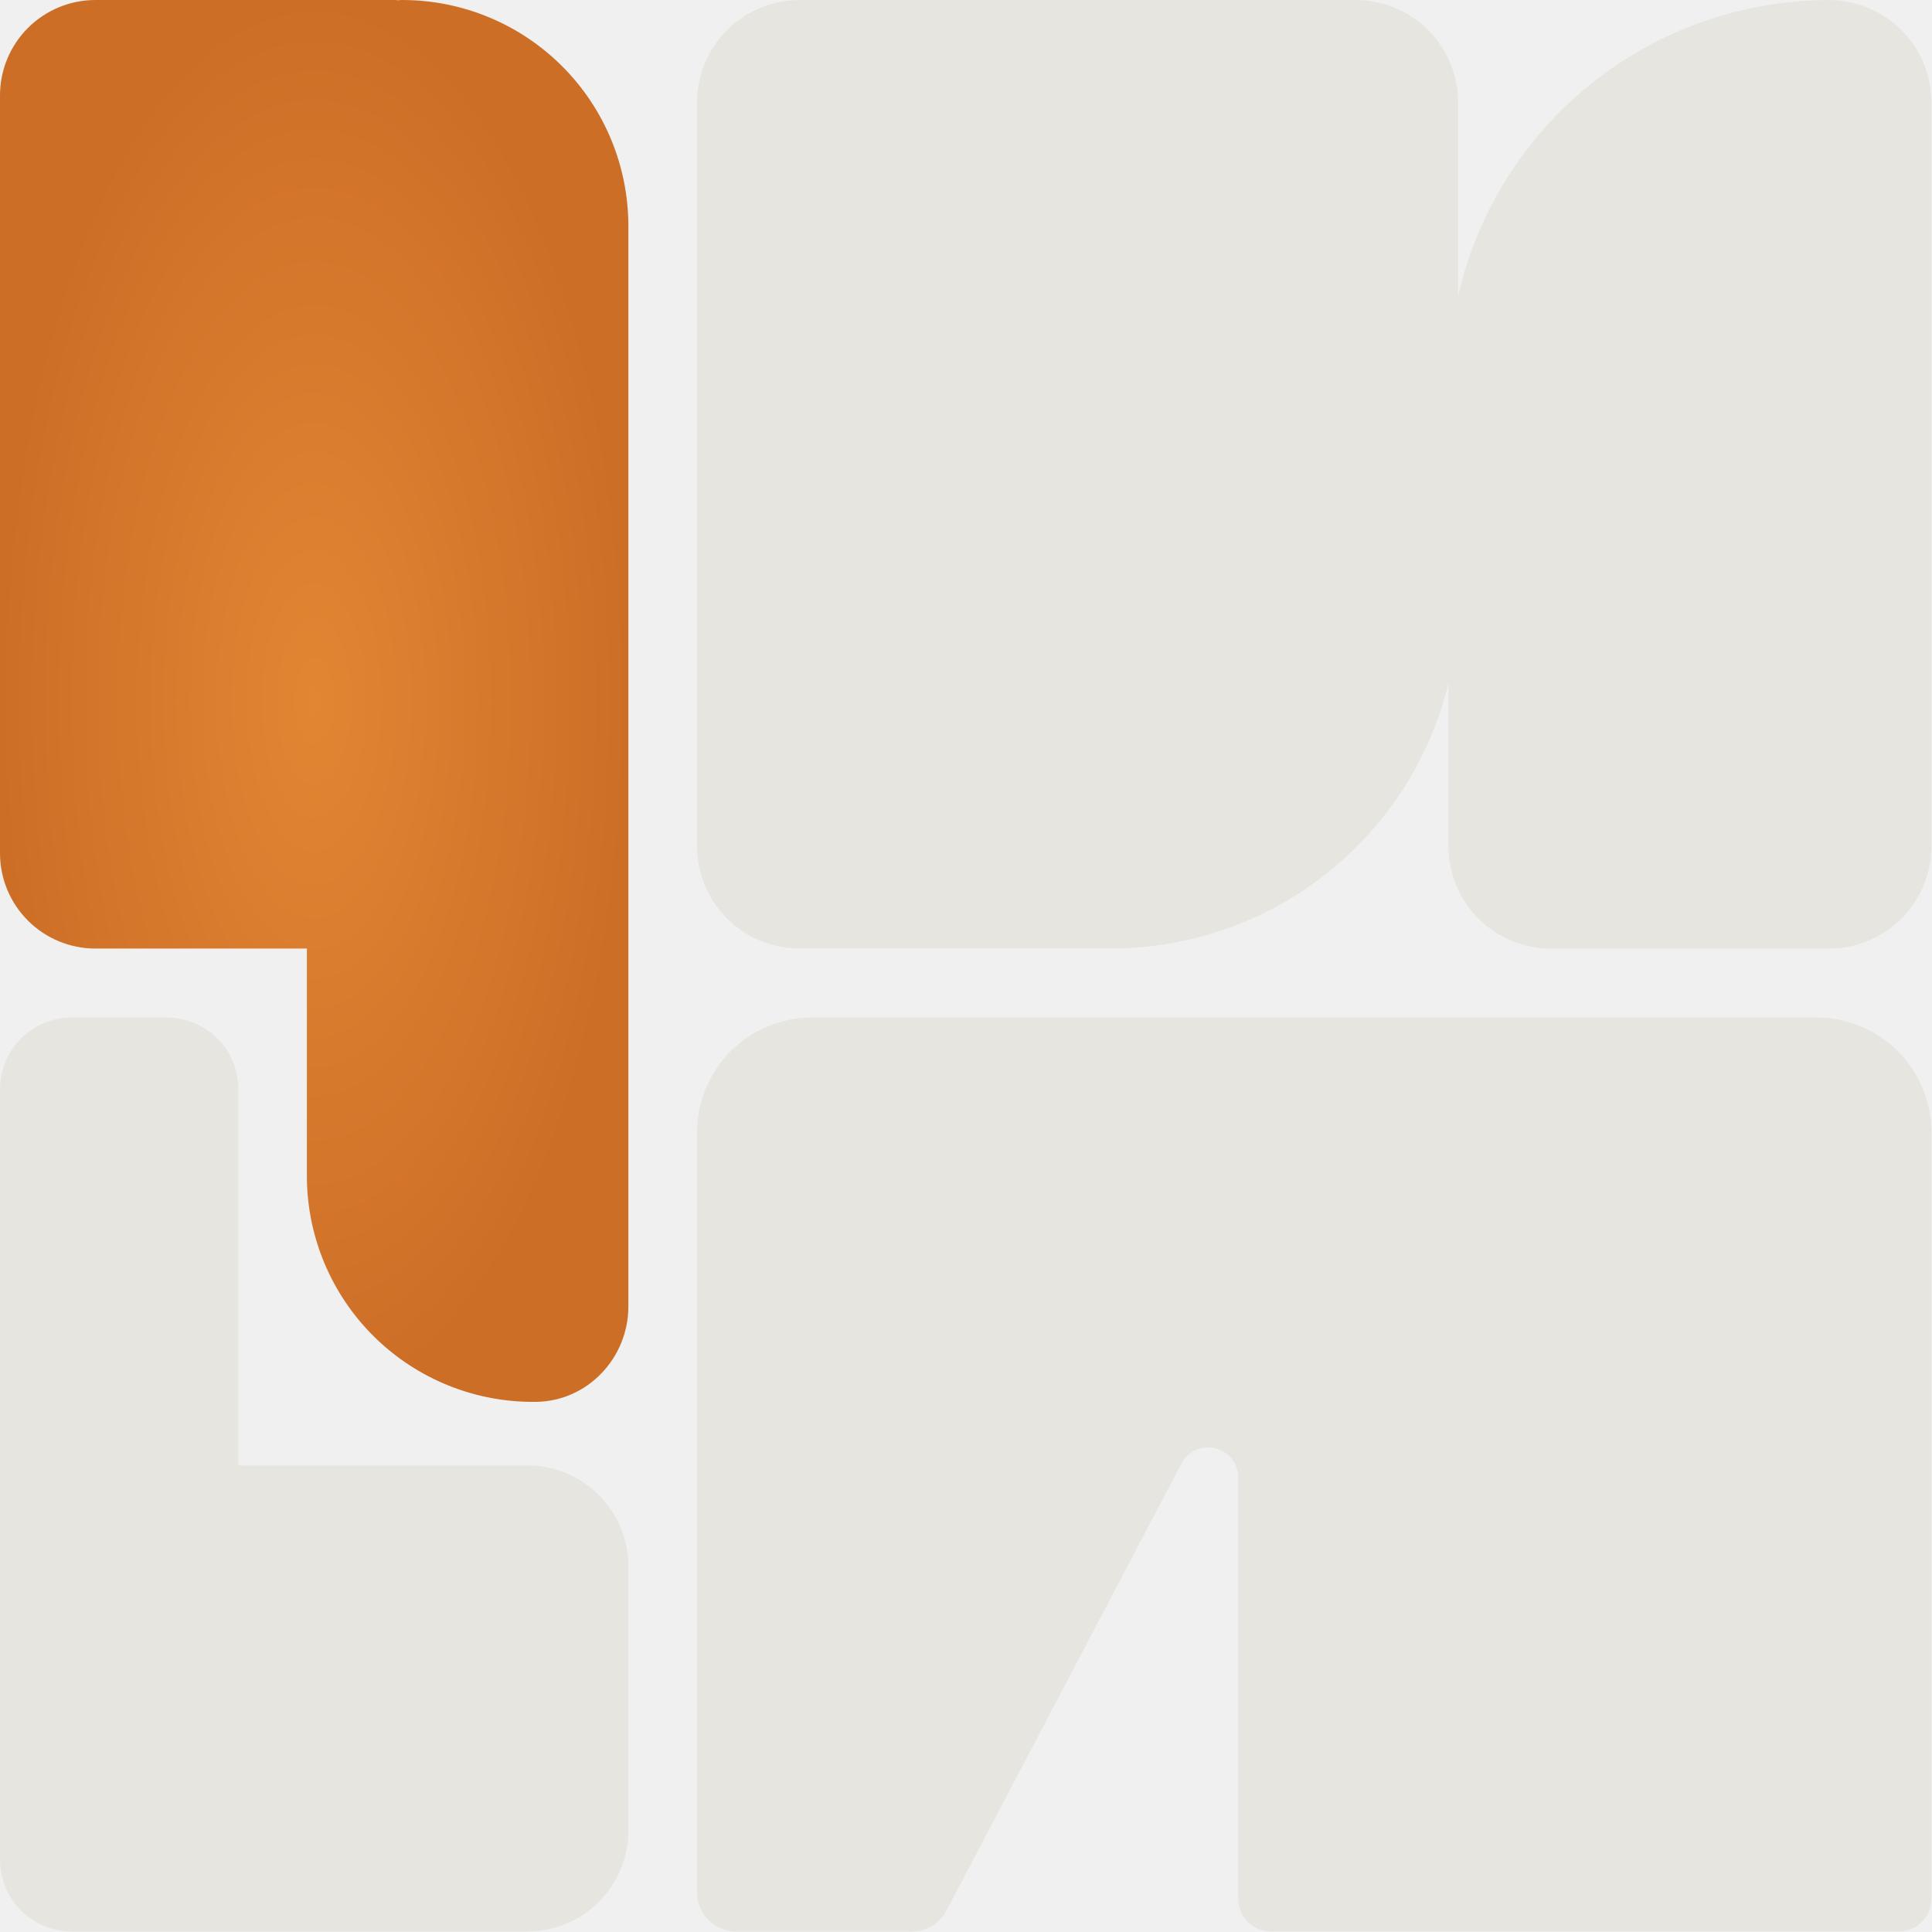
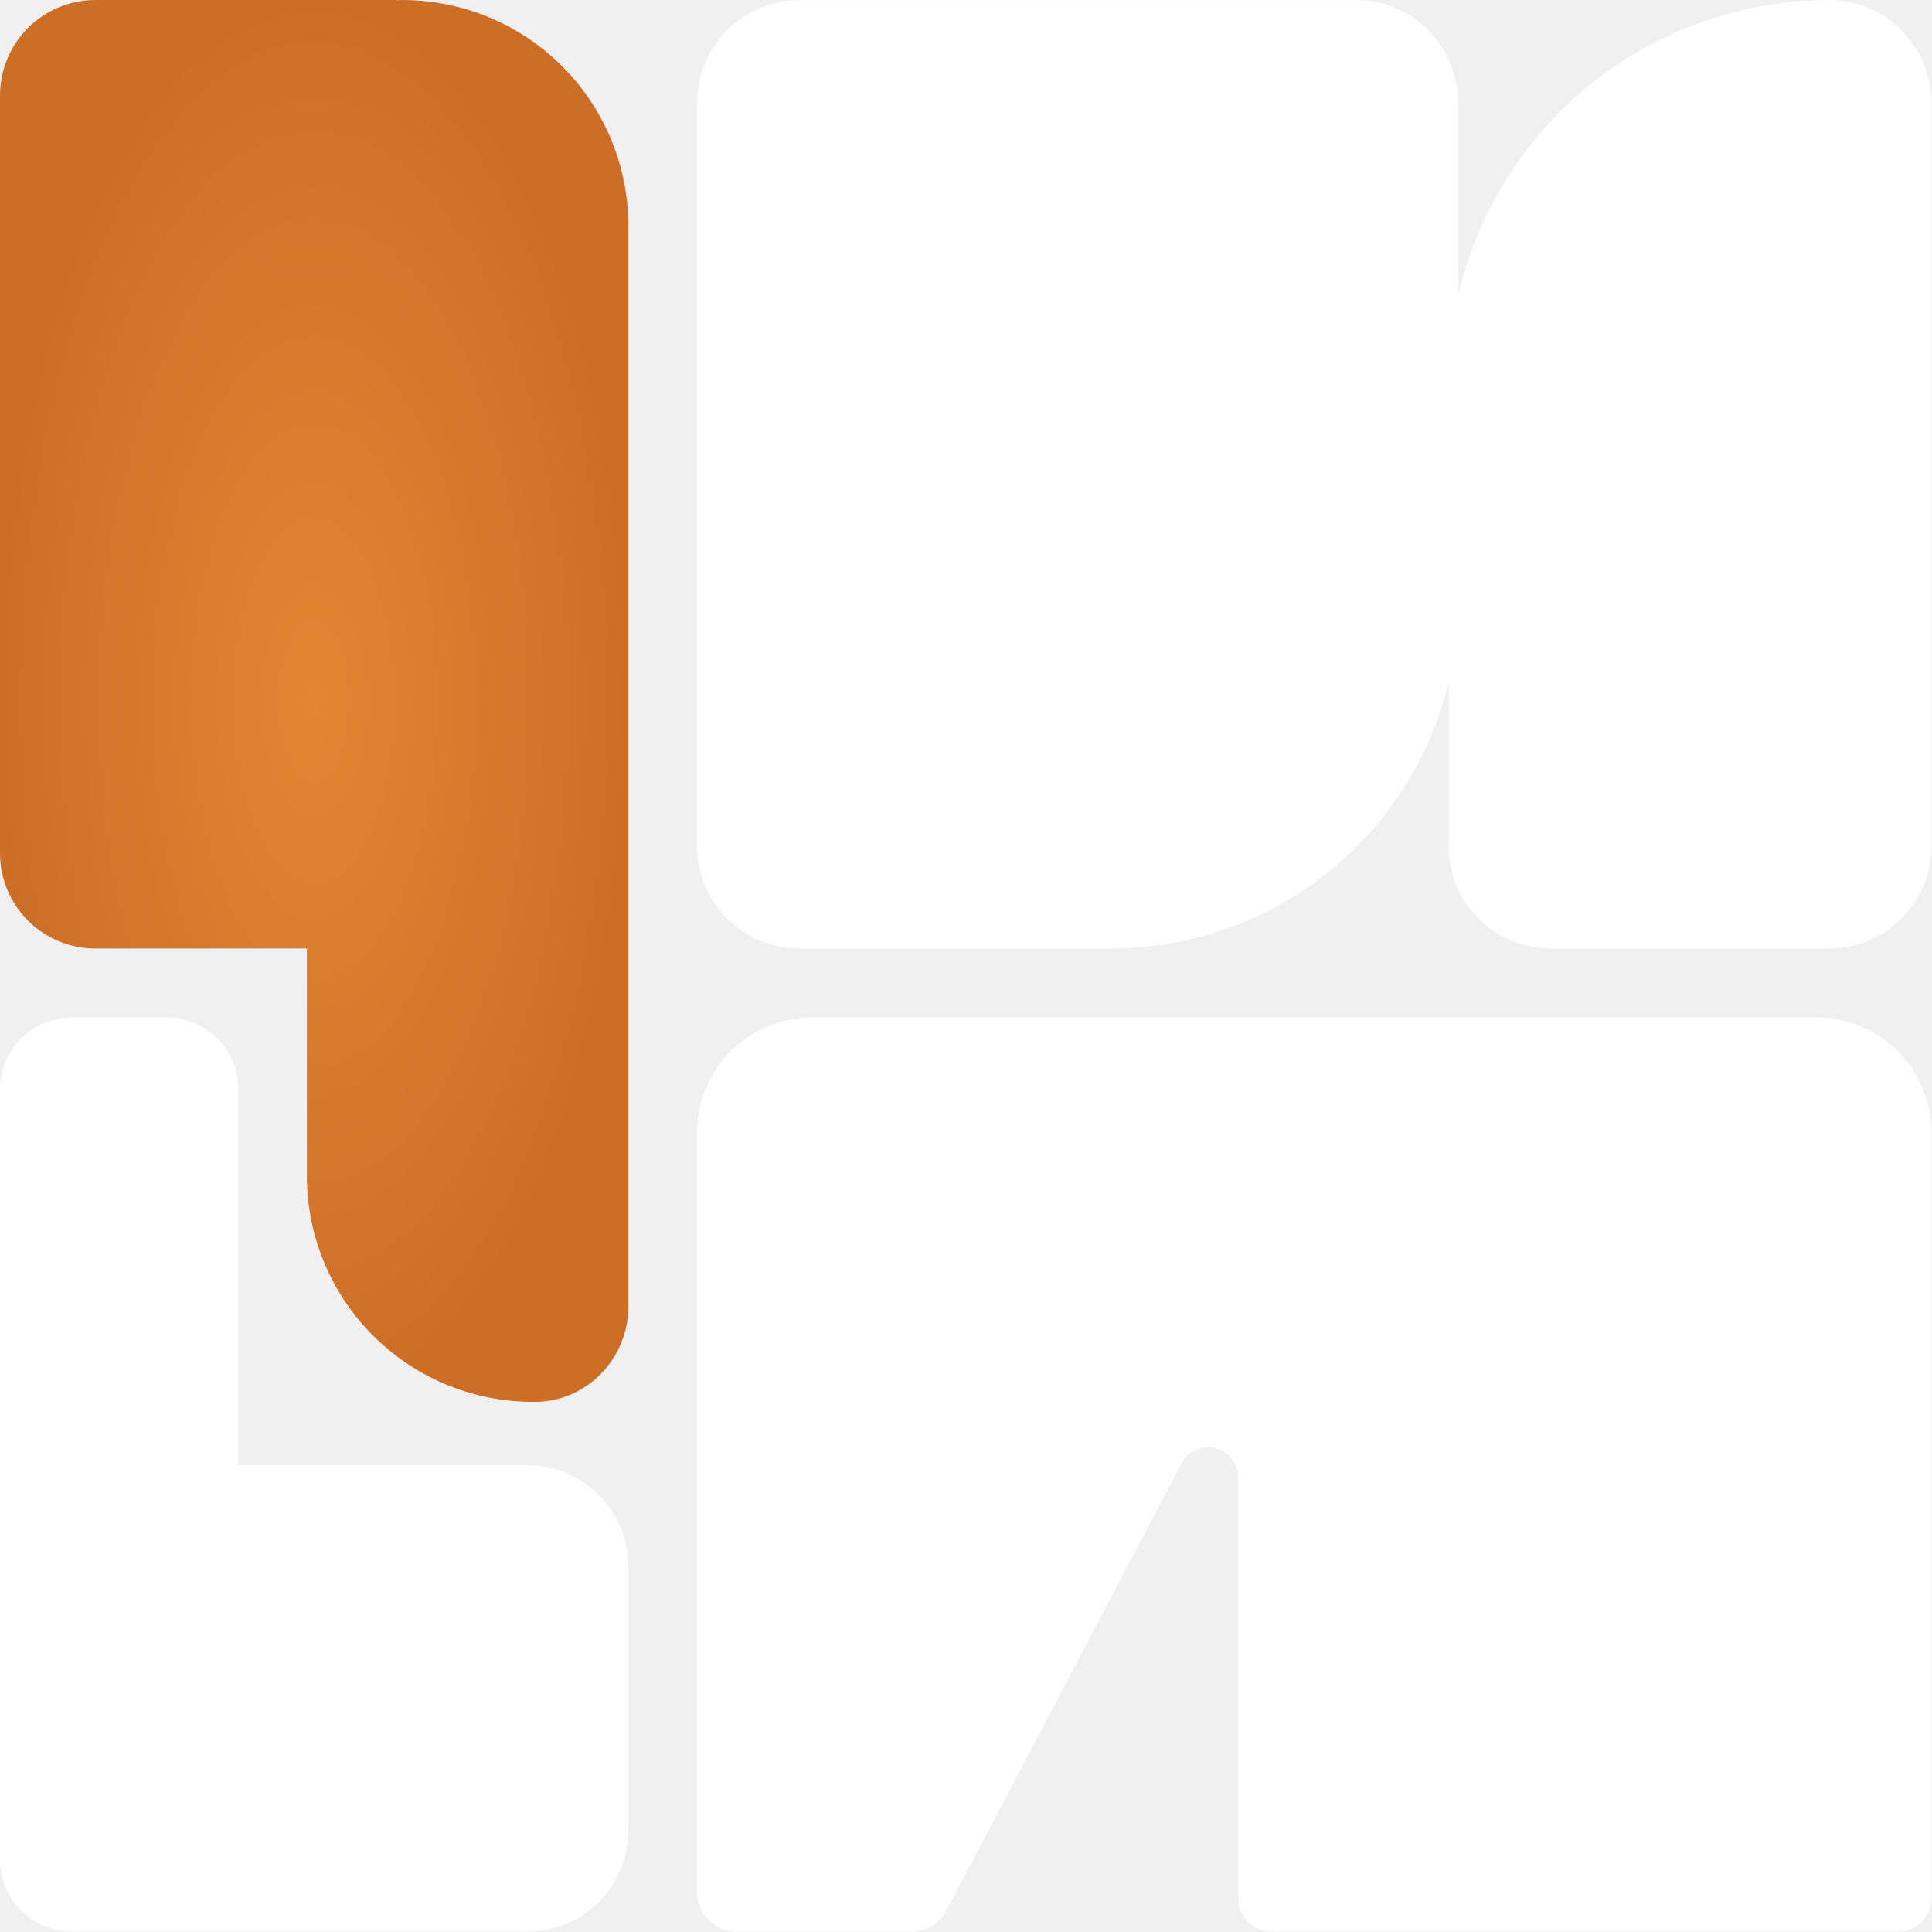
<svg xmlns="http://www.w3.org/2000/svg" width="456" height="456" viewBox="0 0 456 456" fill="none">
-   <path d="M455.86 267.213V448.213C455.858 449.22 455.658 450.216 455.272 451.146C454.885 452.076 454.319 452.92 453.605 453.63C452.892 454.341 452.046 454.904 451.115 455.287C450.184 455.67 449.186 455.866 448.18 455.863H299.93C297.9 455.858 295.956 455.051 294.519 453.618C293.082 452.185 292.27 450.242 292.259 448.213V348.723C292.258 347.135 291.726 345.593 290.746 344.343C289.766 343.092 288.396 342.206 286.855 341.825C285.313 341.445 283.688 341.591 282.239 342.241C280.79 342.891 279.6 344.008 278.859 345.413L223.399 450.923C222.613 452.429 221.429 453.691 219.977 454.572C218.524 455.454 216.858 455.921 215.159 455.923H173.83C171.36 455.923 168.992 454.942 167.246 453.196C165.5 451.45 164.52 449.082 164.52 446.613V282.163V267.163C164.554 259.987 167.43 253.117 172.519 248.056C177.607 242.996 184.493 240.158 191.669 240.163H428.769C435.947 240.163 442.832 243.012 447.911 248.083C452.99 253.155 455.849 260.035 455.86 267.213Z" fill="#E7E5DF" />
+   <path d="M455.86 267.213V448.213C455.858 449.22 455.658 450.216 455.272 451.146C454.885 452.076 454.319 452.92 453.605 453.63C452.892 454.341 452.046 454.904 451.115 455.287C450.184 455.67 449.186 455.866 448.18 455.863H299.93C297.9 455.858 295.956 455.051 294.519 453.618C293.082 452.185 292.27 450.242 292.259 448.213V348.723C292.258 347.135 291.726 345.593 290.746 344.343C289.766 343.092 288.396 342.206 286.855 341.825C285.313 341.445 283.688 341.591 282.239 342.241C280.79 342.891 279.6 344.008 278.859 345.413L223.399 450.923C222.613 452.429 221.429 453.691 219.977 454.572C218.524 455.454 216.858 455.921 215.159 455.923H173.83C171.36 455.923 168.992 454.942 167.246 453.196C165.5 451.45 164.52 449.082 164.52 446.613V282.163V267.163C164.554 259.987 167.43 253.117 172.519 248.056C177.607 242.996 184.493 240.158 191.669 240.163H428.769C435.947 240.163 442.832 243.012 447.911 248.083C452.99 253.155 455.849 260.035 455.86 267.213Z" fill="white" />
  <path d="M148.31 53.363V308.363C148.31 320.493 138.7 330.703 126.57 330.873C119.499 330.978 112.479 329.676 105.916 327.043C99.353 324.41 93.379 320.499 88.341 315.536C83.303 310.574 79.303 304.66 76.571 298.137C73.84 291.615 72.432 284.615 72.43 277.543V223.883H22.51C16.54 223.883 10.815 221.512 6.593 217.29C2.372 213.069 0 207.343 0 201.373V22.513C0 16.543 2.372 10.818 6.593 6.596C10.815 2.375 16.54 0.003 22.51 0.003H92.99C93.325 -0.009 93.659 0.012 93.99 0.063C94.321 0.013 94.656 -0.008 94.99 0.003C109.135 0.014 122.697 5.64 132.695 15.646C142.694 25.652 148.31 39.218 148.31 53.363Z" fill="url(#paint0_radial_46_9)" />
-   <path d="M455.86 24.163V199.773C455.852 206.168 453.307 212.298 448.782 216.817C444.258 221.335 438.125 223.873 431.73 223.873H366.02C359.625 223.876 353.49 221.339 348.965 216.819C344.44 212.3 341.896 206.169 341.89 199.773V161.163C337.581 179.031 327.386 194.929 312.946 206.3C298.506 217.671 280.66 223.854 262.28 223.853H188.66C182.265 223.856 176.13 221.319 171.605 216.799C167.081 212.28 164.536 206.149 164.53 199.753V24.163C164.533 17.764 167.076 11.627 171.6 7.1C176.125 2.574 182.26 0.029 188.66 0.023H320.01C326.413 0.023 332.553 2.567 337.08 7.094C341.607 11.621 344.15 17.761 344.15 24.163V69.923C348.662 50.069 359.787 32.338 375.7 19.637C391.613 6.937 411.37 0.021 431.73 0.023C438.129 0.031 444.264 2.578 448.788 7.103C453.311 11.629 455.855 17.765 455.86 24.163Z" fill="#E7E5DF" />
-   <path d="M124.48 345.873H56.26V257.043C56.252 252.562 54.466 248.267 51.293 245.102C48.12 241.937 43.821 240.16 39.34 240.163H16.93C14.707 240.162 12.506 240.598 10.452 241.448C8.398 242.298 6.532 243.544 4.959 245.115C3.387 246.687 2.14 248.552 1.289 250.606C0.438 252.659 -3.88214e-07 254.86 0 257.083V438.953C-3.88214e-07 441.176 0.438 443.377 1.289 445.43C2.14 447.484 3.387 449.35 4.959 450.921C6.532 452.492 8.398 453.738 10.452 454.588C12.506 455.438 14.707 455.874 16.93 455.873H124.48C130.8 455.873 136.861 453.362 141.33 448.893C145.799 444.424 148.31 438.363 148.31 432.043V369.703C148.31 363.383 145.799 357.322 141.33 352.853C136.861 348.384 130.8 345.873 124.48 345.873Z" fill="#E7E5DF" />
+   <path d="M455.86 24.163V199.773C455.852 206.168 453.307 212.298 448.782 216.817C444.258 221.335 438.125 223.873 431.73 223.873H366.02C359.625 223.876 353.49 221.339 348.965 216.819C344.44 212.3 341.896 206.169 341.89 199.773V161.163C337.581 179.031 327.386 194.929 312.946 206.3C298.506 217.671 280.66 223.854 262.28 223.853H188.66C182.265 223.856 176.13 221.319 171.605 216.799C167.081 212.28 164.536 206.149 164.53 199.753V24.163C164.533 17.764 167.076 11.627 171.6 7.1C176.125 2.574 182.26 0.029 188.66 0.023H320.01C326.413 0.023 332.553 2.567 337.08 7.094C341.607 11.621 344.15 17.761 344.15 24.163V69.923C348.662 50.069 359.787 32.338 375.7 19.637C391.613 6.937 411.37 0.021 431.73 0.023C438.129 0.031 444.264 2.578 448.788 7.103C453.311 11.629 455.855 17.765 455.86 24.163Z" fill="white" />
+   <path d="M124.48 345.873H56.26V257.043C56.252 252.562 54.466 248.267 51.293 245.102C48.12 241.937 43.821 240.16 39.34 240.163H16.93C14.707 240.162 12.506 240.598 10.452 241.448C8.398 242.298 6.532 243.544 4.959 245.115C3.387 246.687 2.14 248.552 1.289 250.606C0.438 252.659 -3.88214e-07 254.86 0 257.083V438.953C-3.88214e-07 441.176 0.438 443.377 1.289 445.43C2.14 447.484 3.387 449.35 4.959 450.921C6.532 452.492 8.398 453.738 10.452 454.588C12.506 455.438 14.707 455.874 16.93 455.873H124.48C130.8 455.873 136.861 453.362 141.33 448.893C145.799 444.424 148.31 438.363 148.31 432.043V369.703C148.31 363.383 145.799 357.322 141.33 352.853C136.861 348.384 130.8 345.873 124.48 345.873Z" fill="white" />
  <defs>
    <radialGradient id="paint0_radial_46_9" cx="0" cy="0" r="1" gradientUnits="userSpaceOnUse" gradientTransform="translate(74.155 165.44) rotate(90) scale(165.44 74.155)">
      <stop stop-color="#E28633" />
      <stop offset="1" stop-color="#CD6E27" />
    </radialGradient>
  </defs>
</svg>
